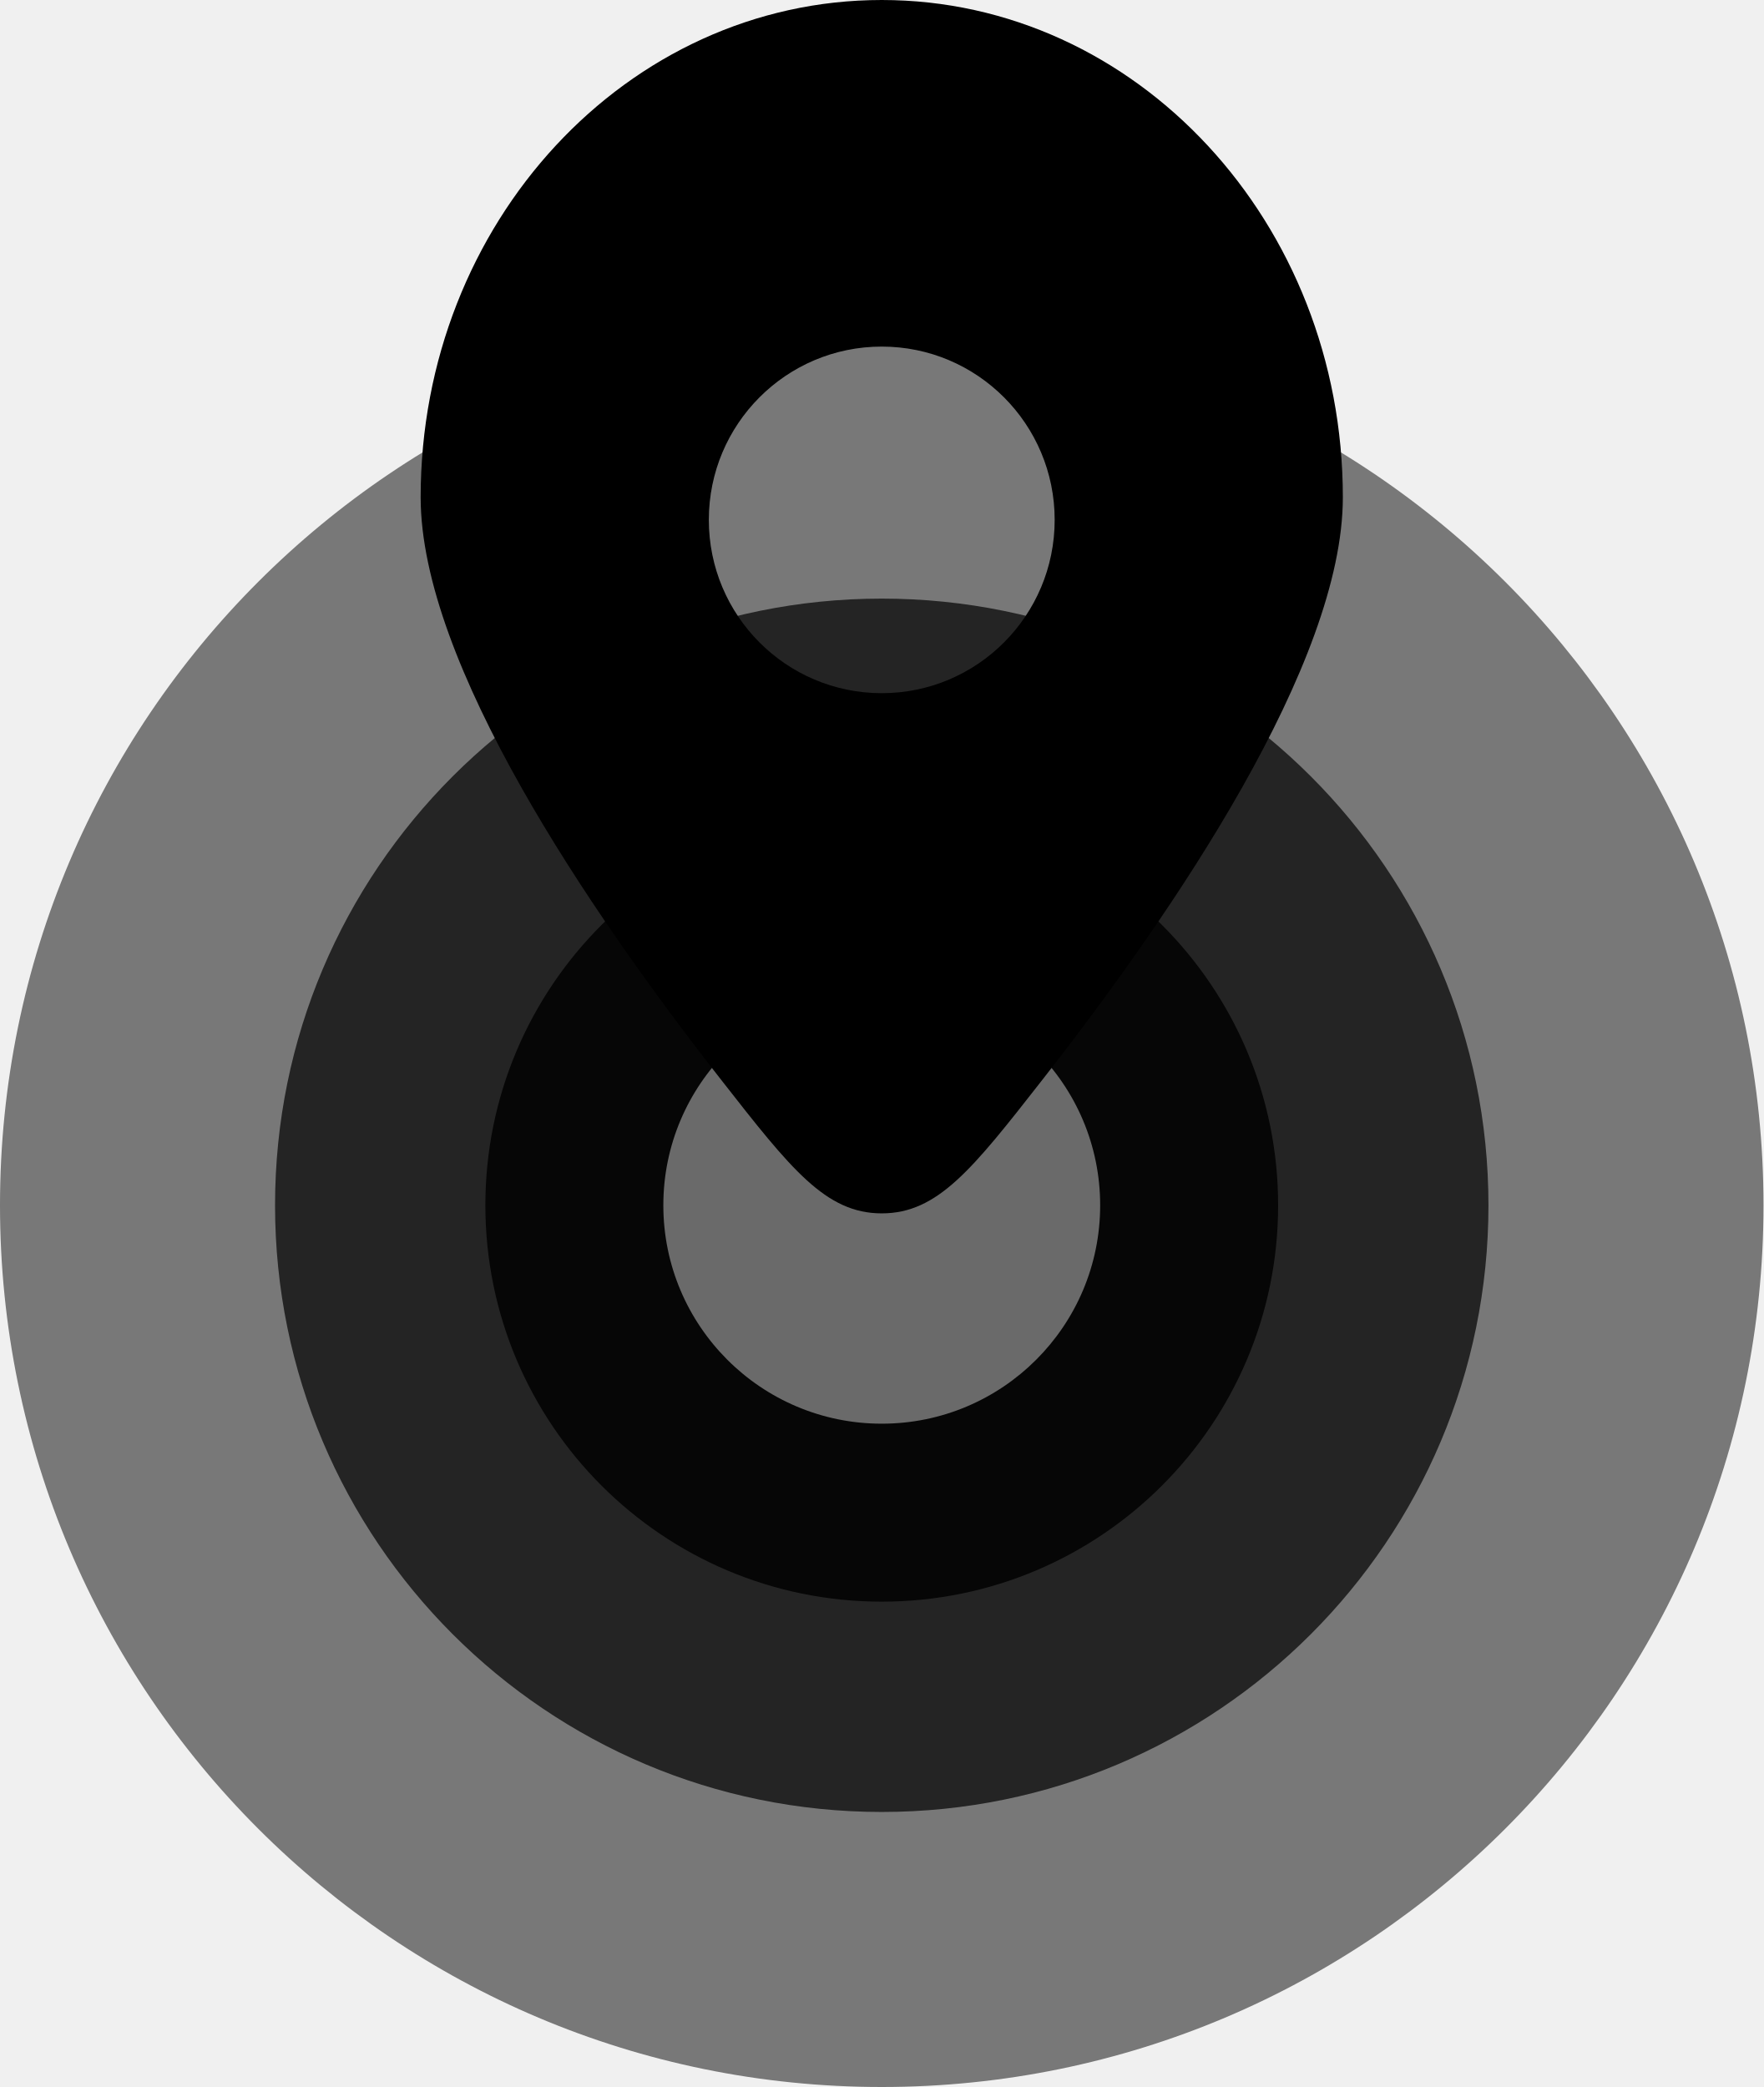
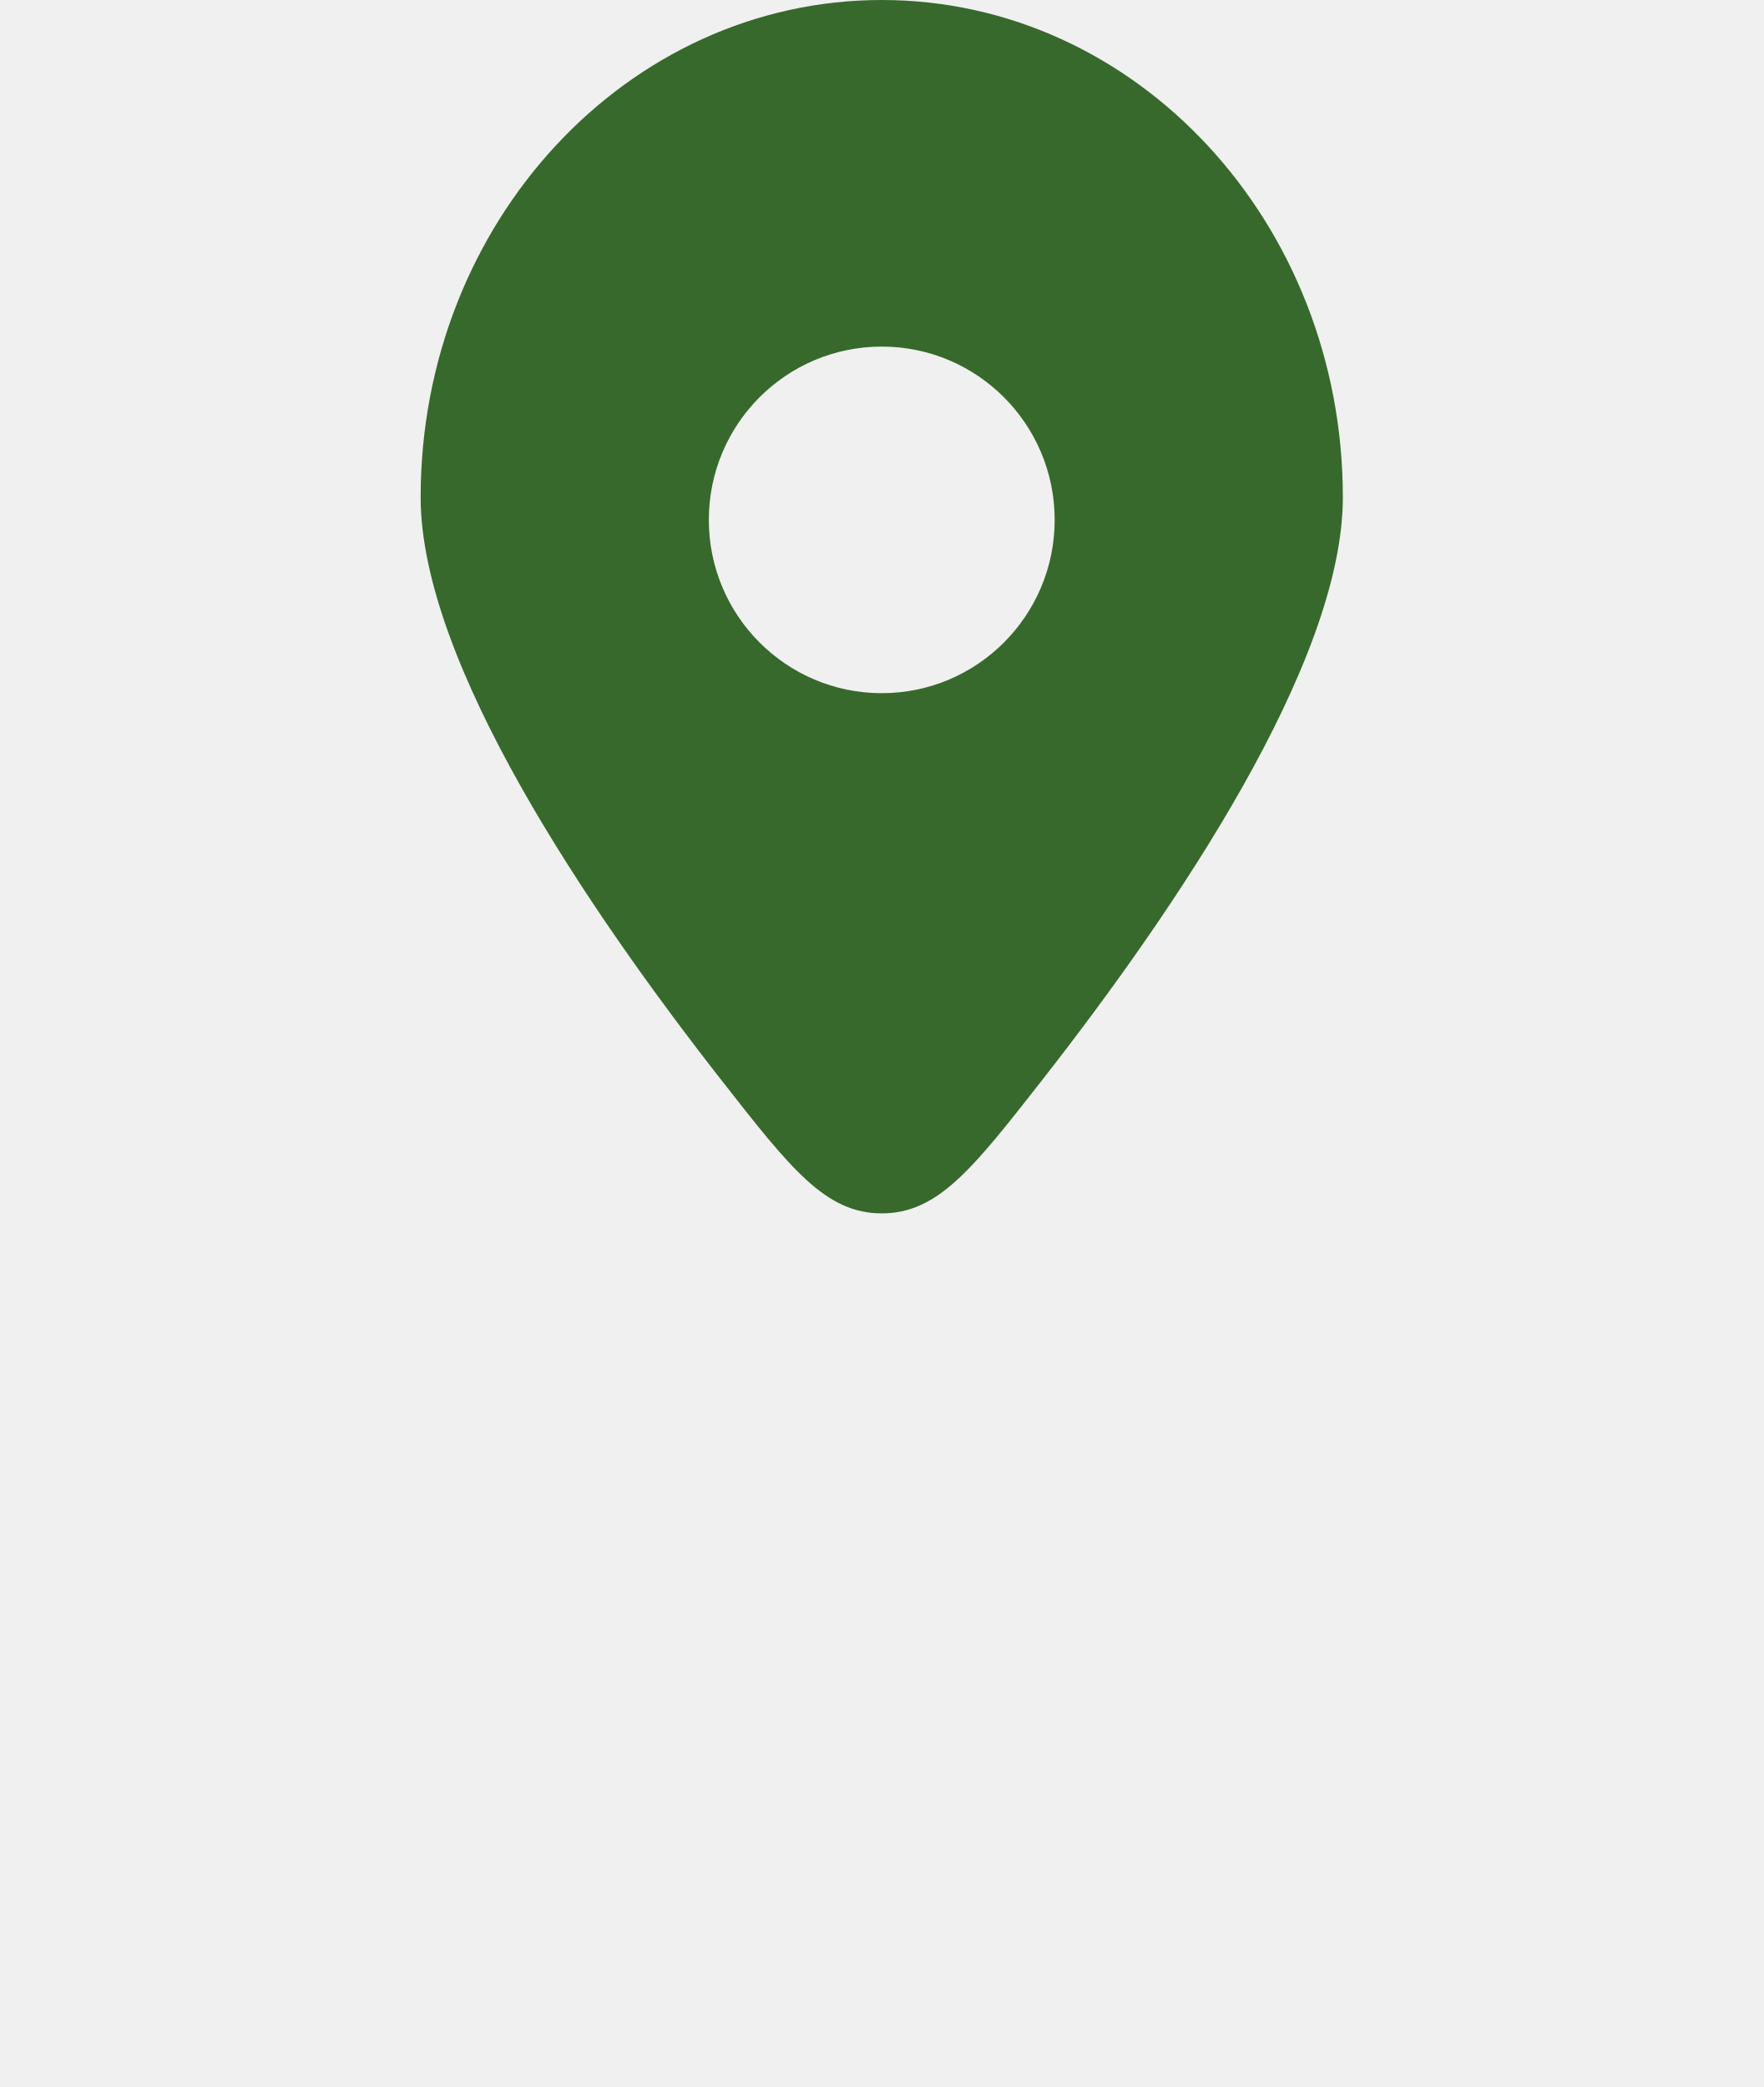
<svg xmlns="http://www.w3.org/2000/svg" width="109" height="129" viewBox="0 0 109 129" fill="none">
-   <circle cx="54.5" cy="74.5" r="54.5" fill="url(#paint0_radial_888_263)" fill-opacity="0.5" />
-   <circle cx="54.5" cy="74.5" r="37.5" fill="url(#paint1_radial_888_263)" fill-opacity="0.7" />
-   <circle cx="54.5" cy="74.5" r="24.5" fill="url(#paint2_radial_888_263)" fill-opacity="0.83" />
-   <circle cx="54.5" cy="74.5" r="13.5" fill="white" fill-opacity="0.4" />
-   <path fillRule="evenodd" clipRule="evenodd" d="M64.407 66.77C72.635 56.254 83 40.975 83 30.737C83 13.762 70.24 0 54.5 0C38.76 0 26 13.762 26 30.737C26 40.975 36.365 56.254 44.593 66.77C48.886 72.257 51.033 75 54.5 75C57.967 75 60.114 72.257 64.407 66.77ZM54.5 42.846C48.597 42.846 43.812 38.05 43.812 32.135C43.812 26.219 48.597 21.423 54.5 21.423C60.403 21.423 65.188 26.219 65.188 32.135C65.188 38.05 60.403 42.846 54.5 42.846Z" fill="url(#paint3_linear_888_263)" />
+   <path fillRule="evenodd" clipRule="evenodd" fill="#37692C" d="M64.407 66.77C72.635 56.254 83 40.975 83 30.737C83 13.762 70.24 0 54.5 0C38.76 0 26 13.762 26 30.737C26 40.975 36.365 56.254 44.593 66.77C48.886 72.257 51.033 75 54.5 75C57.967 75 60.114 72.257 64.407 66.77ZM54.5 42.846C48.597 42.846 43.812 38.05 43.812 32.135C43.812 26.219 48.597 21.423 54.5 21.423C60.403 21.423 65.188 26.219 65.188 32.135C65.188 38.05 60.403 42.846 54.5 42.846Z" />
  <defs>
    <radialGradient id="paint0_radial_888_263" cx="0" cy="0" r="1" gradientUnits="userSpaceOnUse" gradientTransform="translate(54.5 74.5) rotate(90) scale(54.5)">
      <stop offset="0.516" stopColor="white" stopOpacity="0" />
      <stop offset="1" stopColor="white" stopOpacity="0.66" />
    </radialGradient>
    <radialGradient id="paint1_radial_888_263" cx="0" cy="0" r="1" gradientUnits="userSpaceOnUse" gradientTransform="translate(54.5 74.5) rotate(90) scale(37.5)">
      <stop offset="0.516" stopColor="white" stopOpacity="0" />
      <stop offset="1" stopColor="white" stopOpacity="0.66" />
    </radialGradient>
    <radialGradient id="paint2_radial_888_263" cx="0" cy="0" r="1" gradientUnits="userSpaceOnUse" gradientTransform="translate(54.5 74.5) rotate(90) scale(24.5)">
      <stop offset="0.516" stopColor="white" stopOpacity="0" />
      <stop offset="1" stopColor="white" stopOpacity="0.66" />
    </radialGradient>
    <linearGradient id="paint3_linear_888_263" x1="63" y1="75" x2="26" y2="4.5" gradientUnits="userSpaceOnUse">
      <stop stopColor="white" />
      <stop offset="1" stopColor="#BDBDBD" />
    </linearGradient>
  </defs>
</svg>
